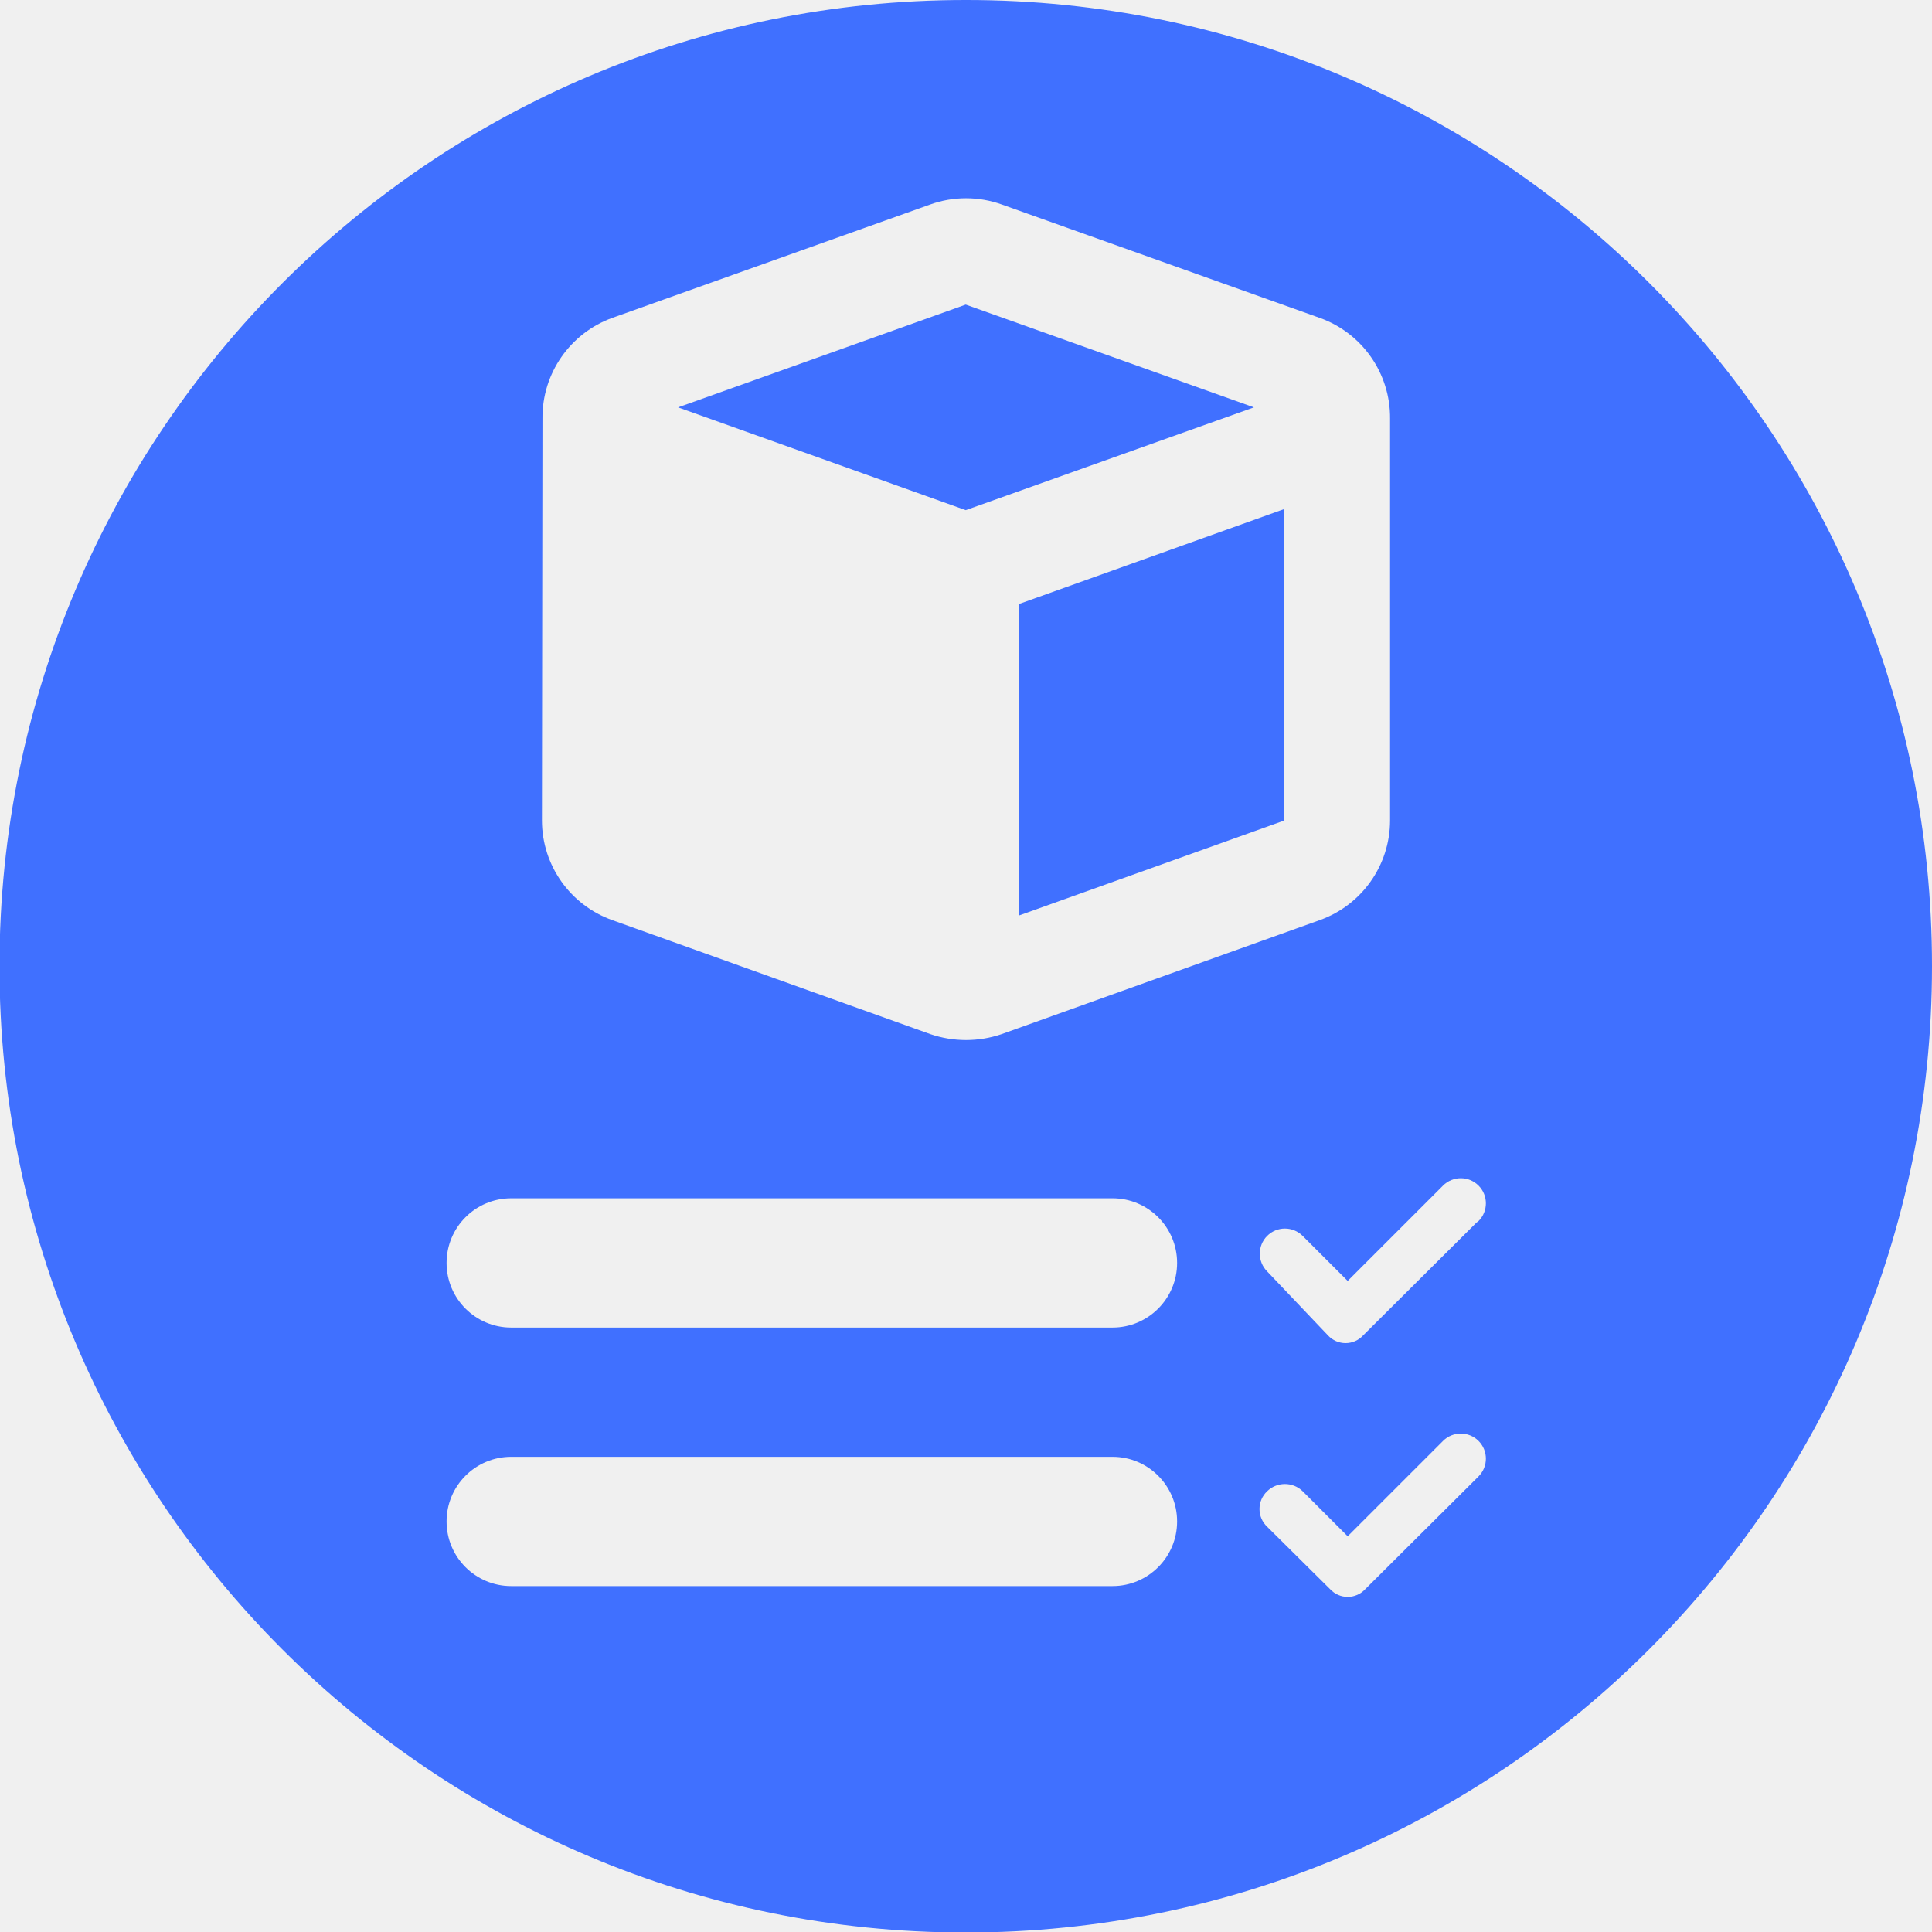
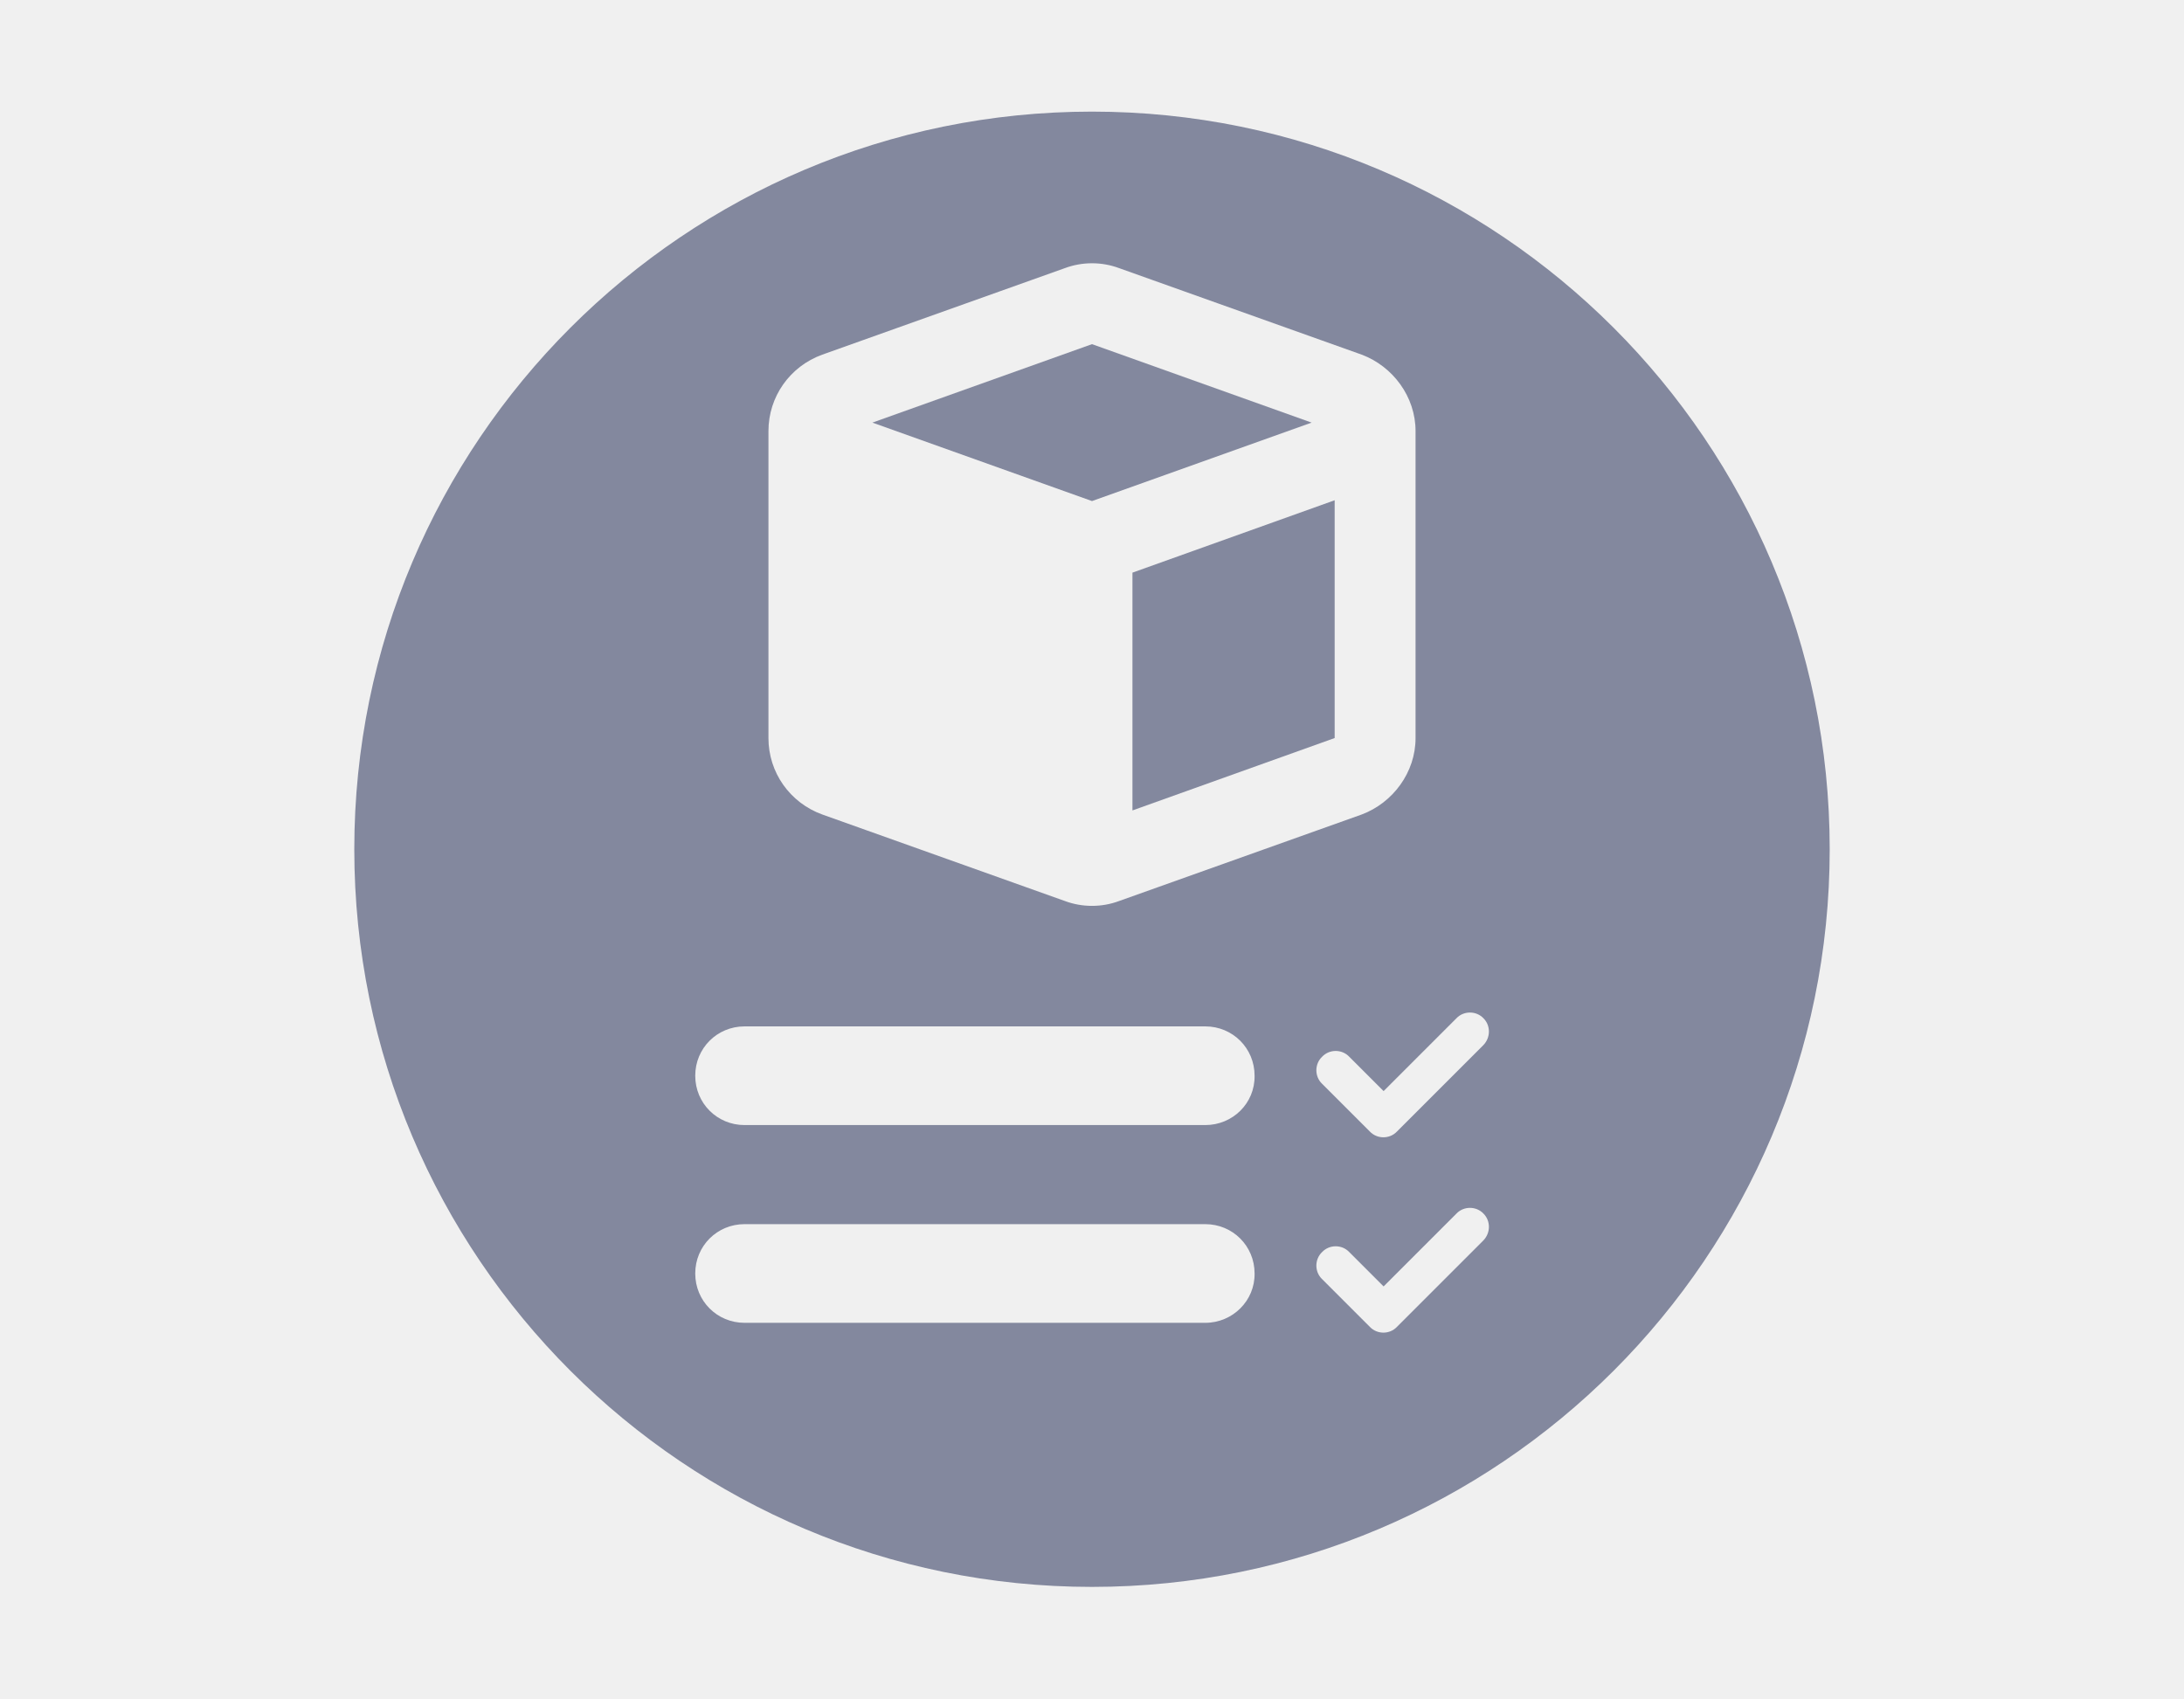
- <svg xmlns="http://www.w3.org/2000/svg" viewBox="0 0 36.47 36.47">
-   <defs>
-     <style>.cls-1{fill:#4070ff;}</style>
-   </defs>
-   <g id="Layer_2" data-name="Layer 2">
-     <g id="set_block_params" data-name="set block params">
-       <polygon class="cls-1" points="23.67 7.69 18.23 5.75 12.8 7.69 18.23 9.63 23.67 7.69" />
-       <polygon class="cls-1" points="19.24 17.28 24.24 15.49 24.24 9.61 19.24 11.4 19.24 17.28" />
-       <path class="cls-1" d="M18.24,0A18.24,18.24,0,1,0,36.47,18.24,18.23,18.23,0,0,0,18.24,0Zm-8,7.9A2,2,0,0,1,11.56,6l6-2.14a2,2,0,0,1,1.35,0l6,2.14A2,2,0,0,1,26.24,7.9v7.59a2,2,0,0,1-1.33,1.88l-6,2.15a2.08,2.08,0,0,1-1.35,0l-6-2.15a2,2,0,0,1-1.33-1.88ZM21,29.94H9.65a1.22,1.22,0,1,1,0-2.44H21a1.22,1.22,0,1,1,0,2.44Zm0-4.88H9.65a1.22,1.22,0,1,1,0-2.44H21a1.22,1.22,0,1,1,0,2.44Zm6.87,2.85L25.77,30a.45.45,0,0,1-.66,0l-1.19-1.18a.46.46,0,0,1,0-.67.48.48,0,0,1,.67,0l.85.85,1.8-1.8a.47.47,0,0,1,.67.67Zm0-4.83-2.14,2.13a.45.45,0,0,1-.66,0L23.92,24a.47.47,0,0,1,.67-.67l.85.85,1.8-1.8a.47.47,0,1,1,.67.67Z" />
+ <svg xmlns="http://www.w3.org/2000/svg" version="1.1" x="0px" y="0px" viewBox="0 0 54 42" style="enable-background:new 0 0 54 42;" xml:space="preserve">
+   <style type="text/css">
+ 	.st0{fill:#FFFFFF;}
+ 	.st1{fill:#83889E;}
+ </style>
+   <g id="set_block_params">
+     <g>
+       <polygon class="st1" points="32.43,10.45 27,8.51 21.57,10.45 27,12.39   " />
+       <polygon class="st1" points="28,20.04 33,18.25 33,12.37 28,14.16   " />
+       <path class="st1" d="M27,2.76C16.93,2.76,8.76,10.93,8.76,21S16.93,39.24,27,39.24S45.24,31.07,45.24,21S37.07,2.76,27,2.76z     M19,10.66c0-0.85,0.53-1.6,1.33-1.89l6-2.14c0.43-0.16,0.91-0.16,1.34,0l6,2.14C34.44,9.06,35,9.81,35,10.66v7.59    c0,0.85-0.56,1.6-1.33,1.89l-6,2.14c-0.43,0.16-0.91,0.16-1.34,0l-6-2.14C19.53,19.85,19,19.1,19,18.25V10.66z M29.8,32.71H18.41    c-0.68,0-1.22-0.54-1.22-1.22c0-0.68,0.54-1.22,1.22-1.22H29.8c0.68,0,1.22,0.54,1.22,1.22C31.03,32.16,30.48,32.71,29.8,32.71z     M29.8,27.82H18.41c-0.68,0-1.22-0.54-1.22-1.22c0-0.68,0.54-1.22,1.22-1.22H29.8c0.68,0,1.22,0.54,1.22,1.22    C31.03,27.28,30.48,27.82,29.8,27.82z M36.67,30.68l-2.13,2.13c-0.18,0.19-0.49,0.19-0.67,0l-1.18-1.18    c-0.19-0.18-0.19-0.49,0-0.67c0.18-0.19,0.49-0.19,0.67,0l0.85,0.85l1.8-1.8c0.18-0.19,0.49-0.19,0.67,0    C36.86,30.19,36.86,30.49,36.67,30.68z M36.67,25.85l-2.13,2.13c-0.18,0.19-0.49,0.19-0.67,0l-1.18-1.18    c-0.19-0.18-0.19-0.49,0-0.67c0.18-0.19,0.49-0.19,0.67,0l0.85,0.85l1.8-1.8c0.18-0.19,0.49-0.19,0.67,0    C36.86,25.36,36.86,25.66,36.67,25.85z" />
    </g>
  </g>
</svg>
